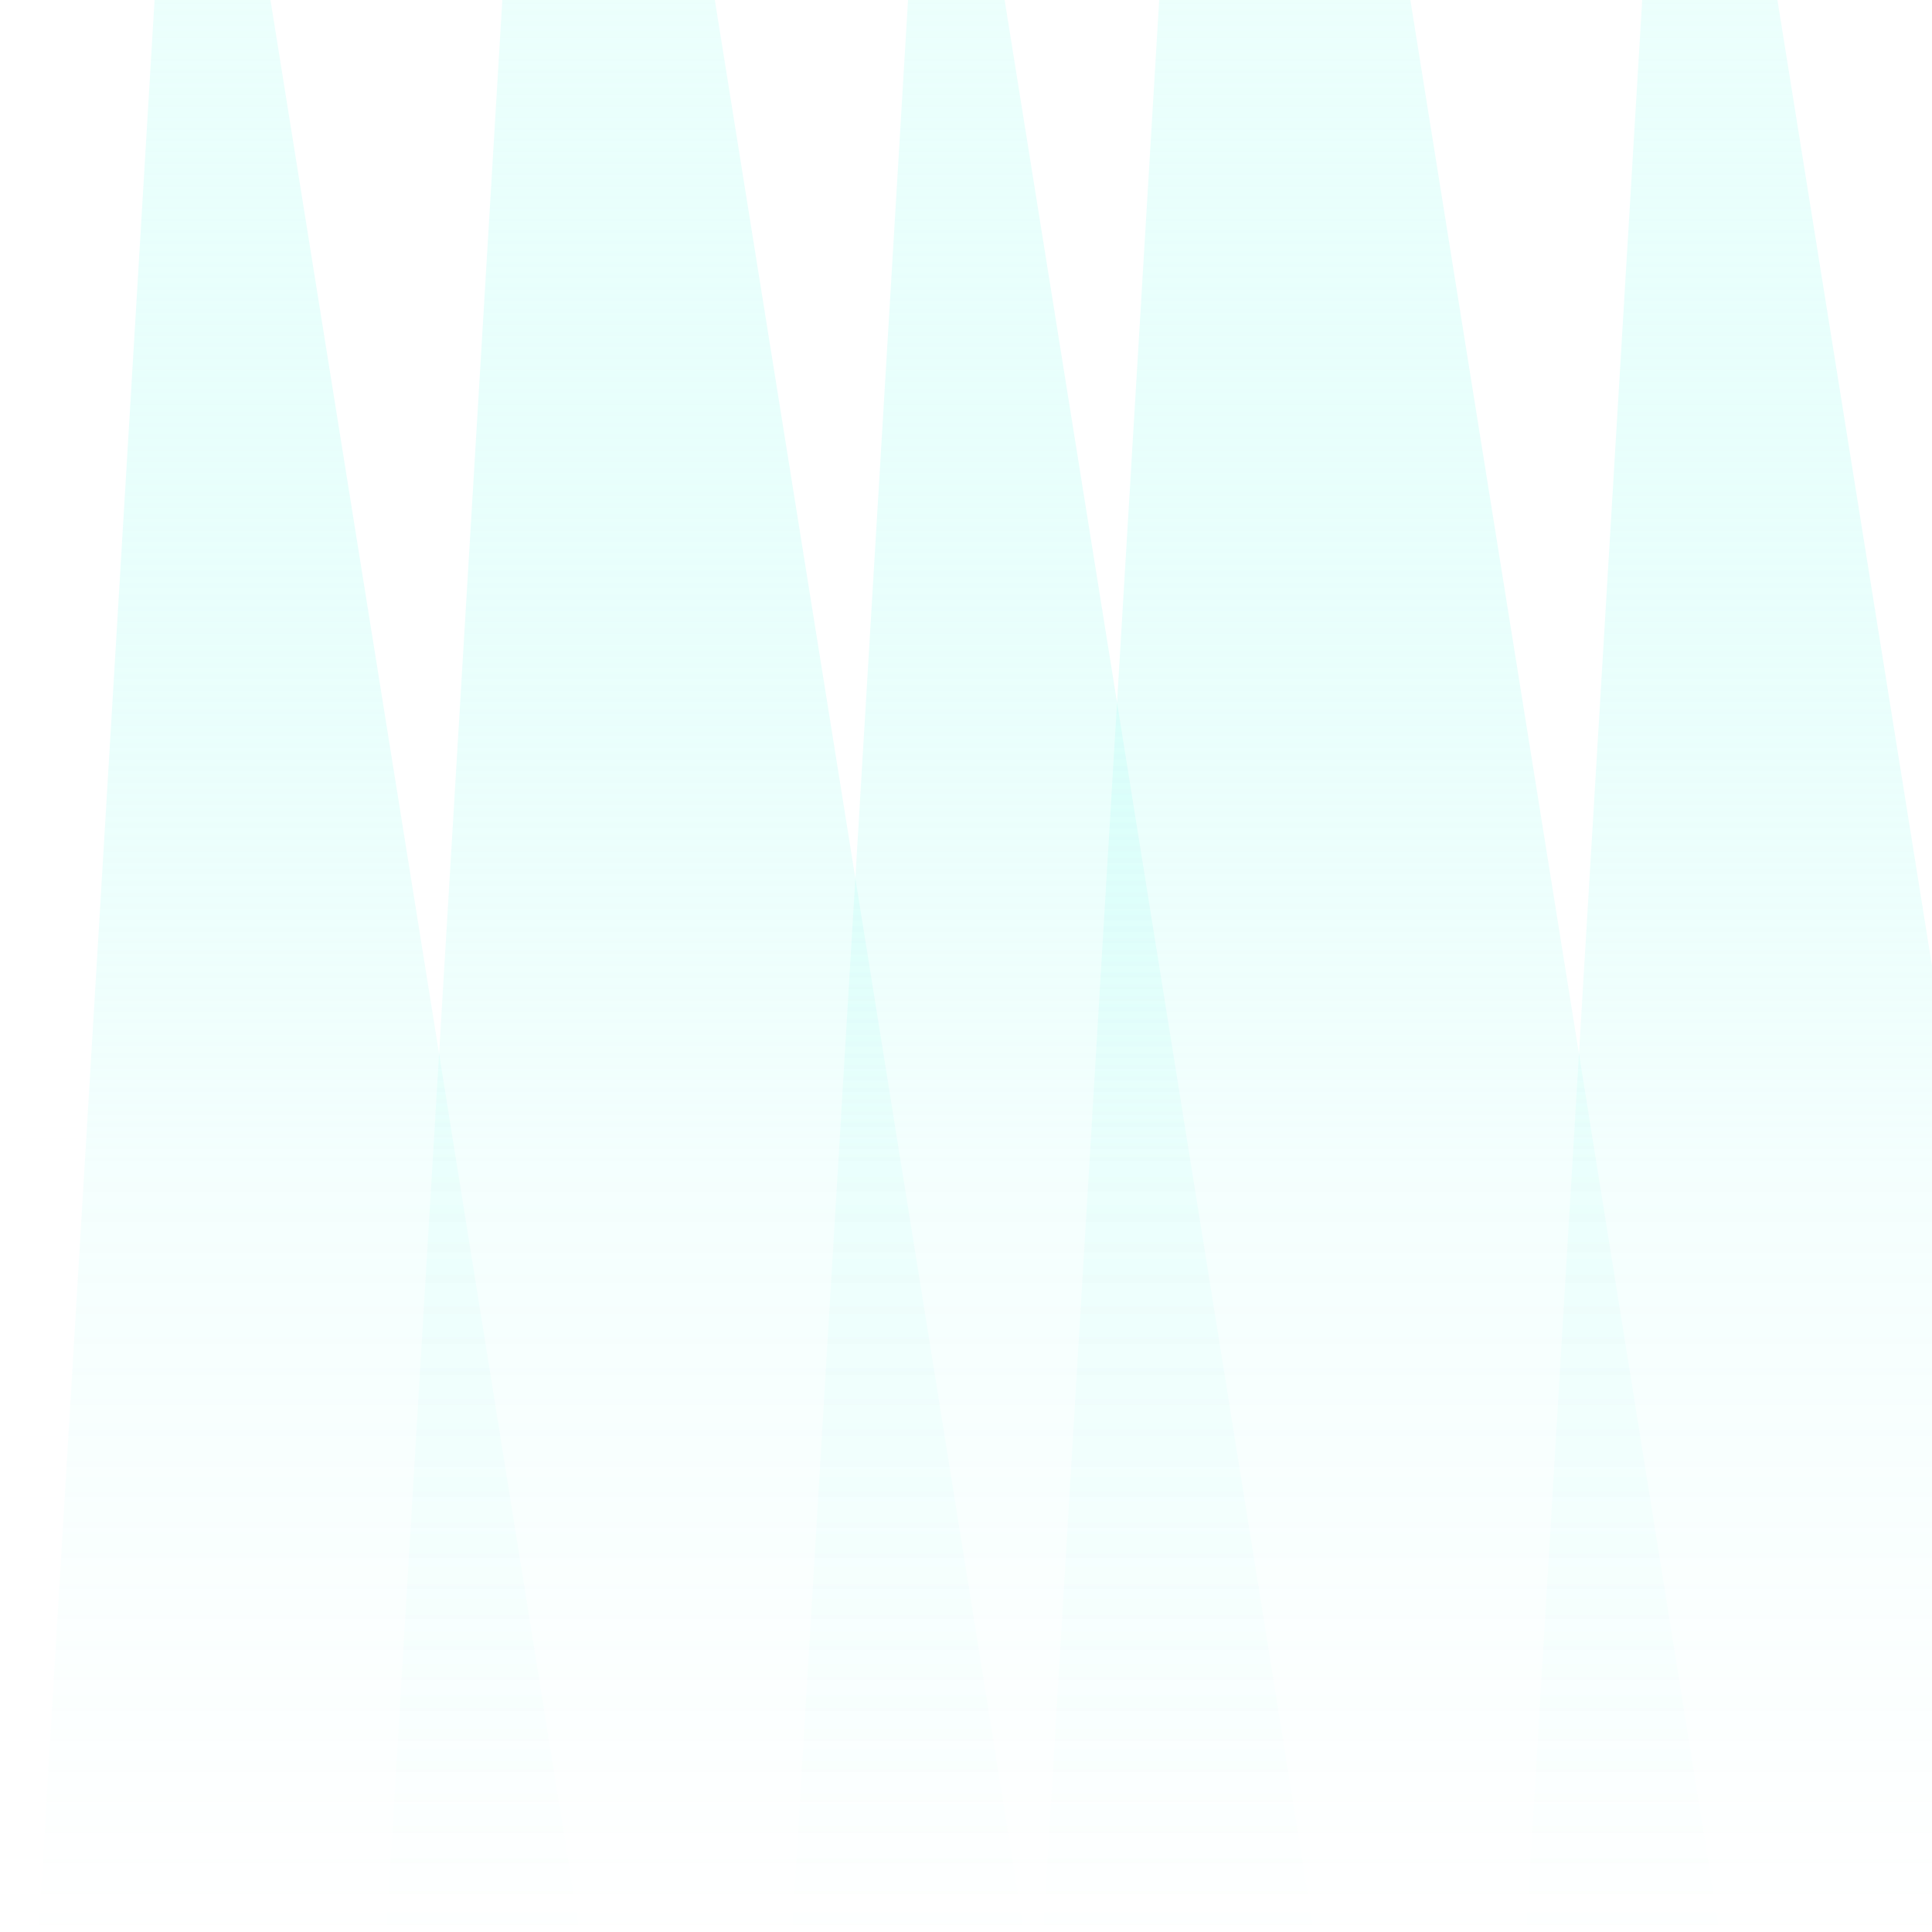
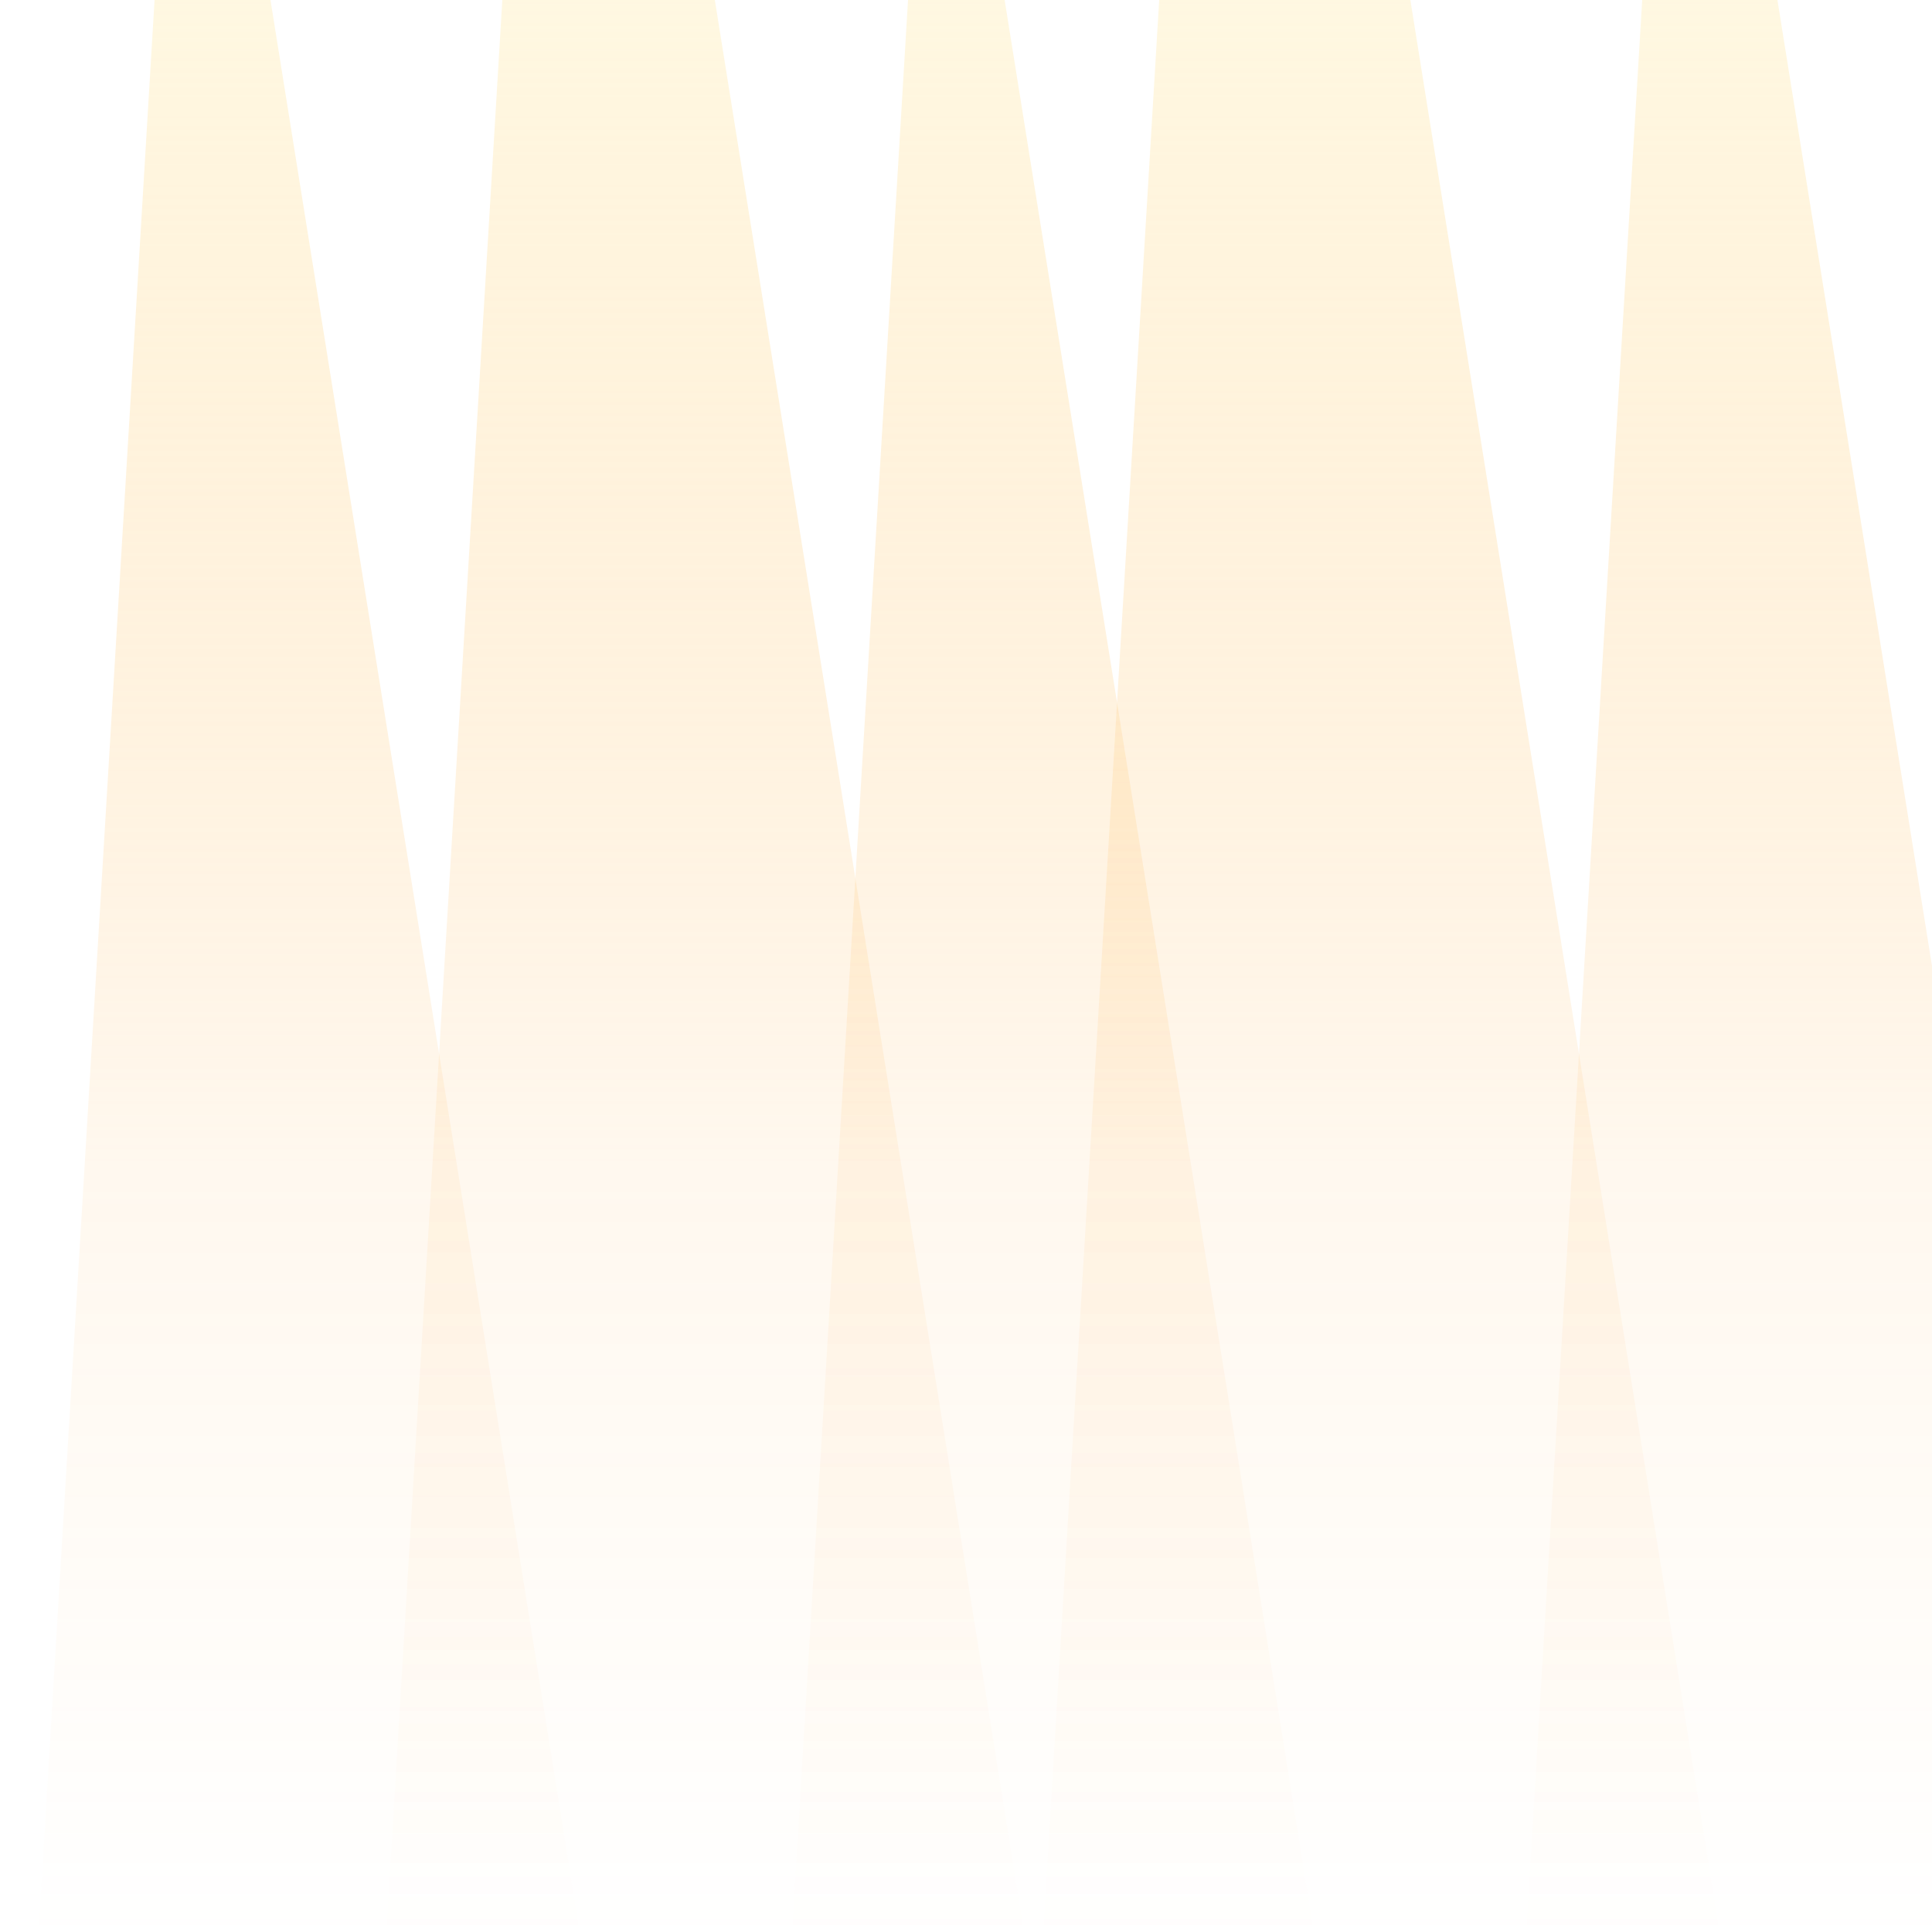
<svg xmlns="http://www.w3.org/2000/svg" width="512" height="512" viewBox="0 0 1000 1000">
  <defs>
    <linearGradient id="ray" x1="0" y1="0" x2="0" y2="1">
-       <stop offset="0" stop-color="#d9fffa" stop-opacity="0.5" />
-       <stop offset="0.6" stop-color="#8ffcf0" stop-opacity="0.1" />
-       <stop offset="1" stop-color="#8ffcf0" stop-opacity="0" />
+       <stop offset="0" stop-color="#fff1c4" stop-opacity="0.5" />
+       <stop offset="0.6" stop-color="#ffb85a" stop-opacity="0.1" />
+       <stop offset="1" stop-color="#ffb85a" stop-opacity="0" />
    </linearGradient>
  </defs>
  <path d="M80 0 L140 0 L300 1000 L20 1000 Z" fill="url(#ray)" />
  <path d="M260 0 L370 0 L530 1000 L200 1000 Z" fill="url(#ray)" />
  <path d="M470 0 L520 0 L680 1000 L410 1000 Z" fill="url(#ray)" />
  <path d="M600 0 L730 0 L890 1000 L540 1000 Z" fill="url(#ray)" />
  <path d="M850 0 L920 0 L1080 1000 L790 1000 Z" fill="url(#ray)" />
</svg>
